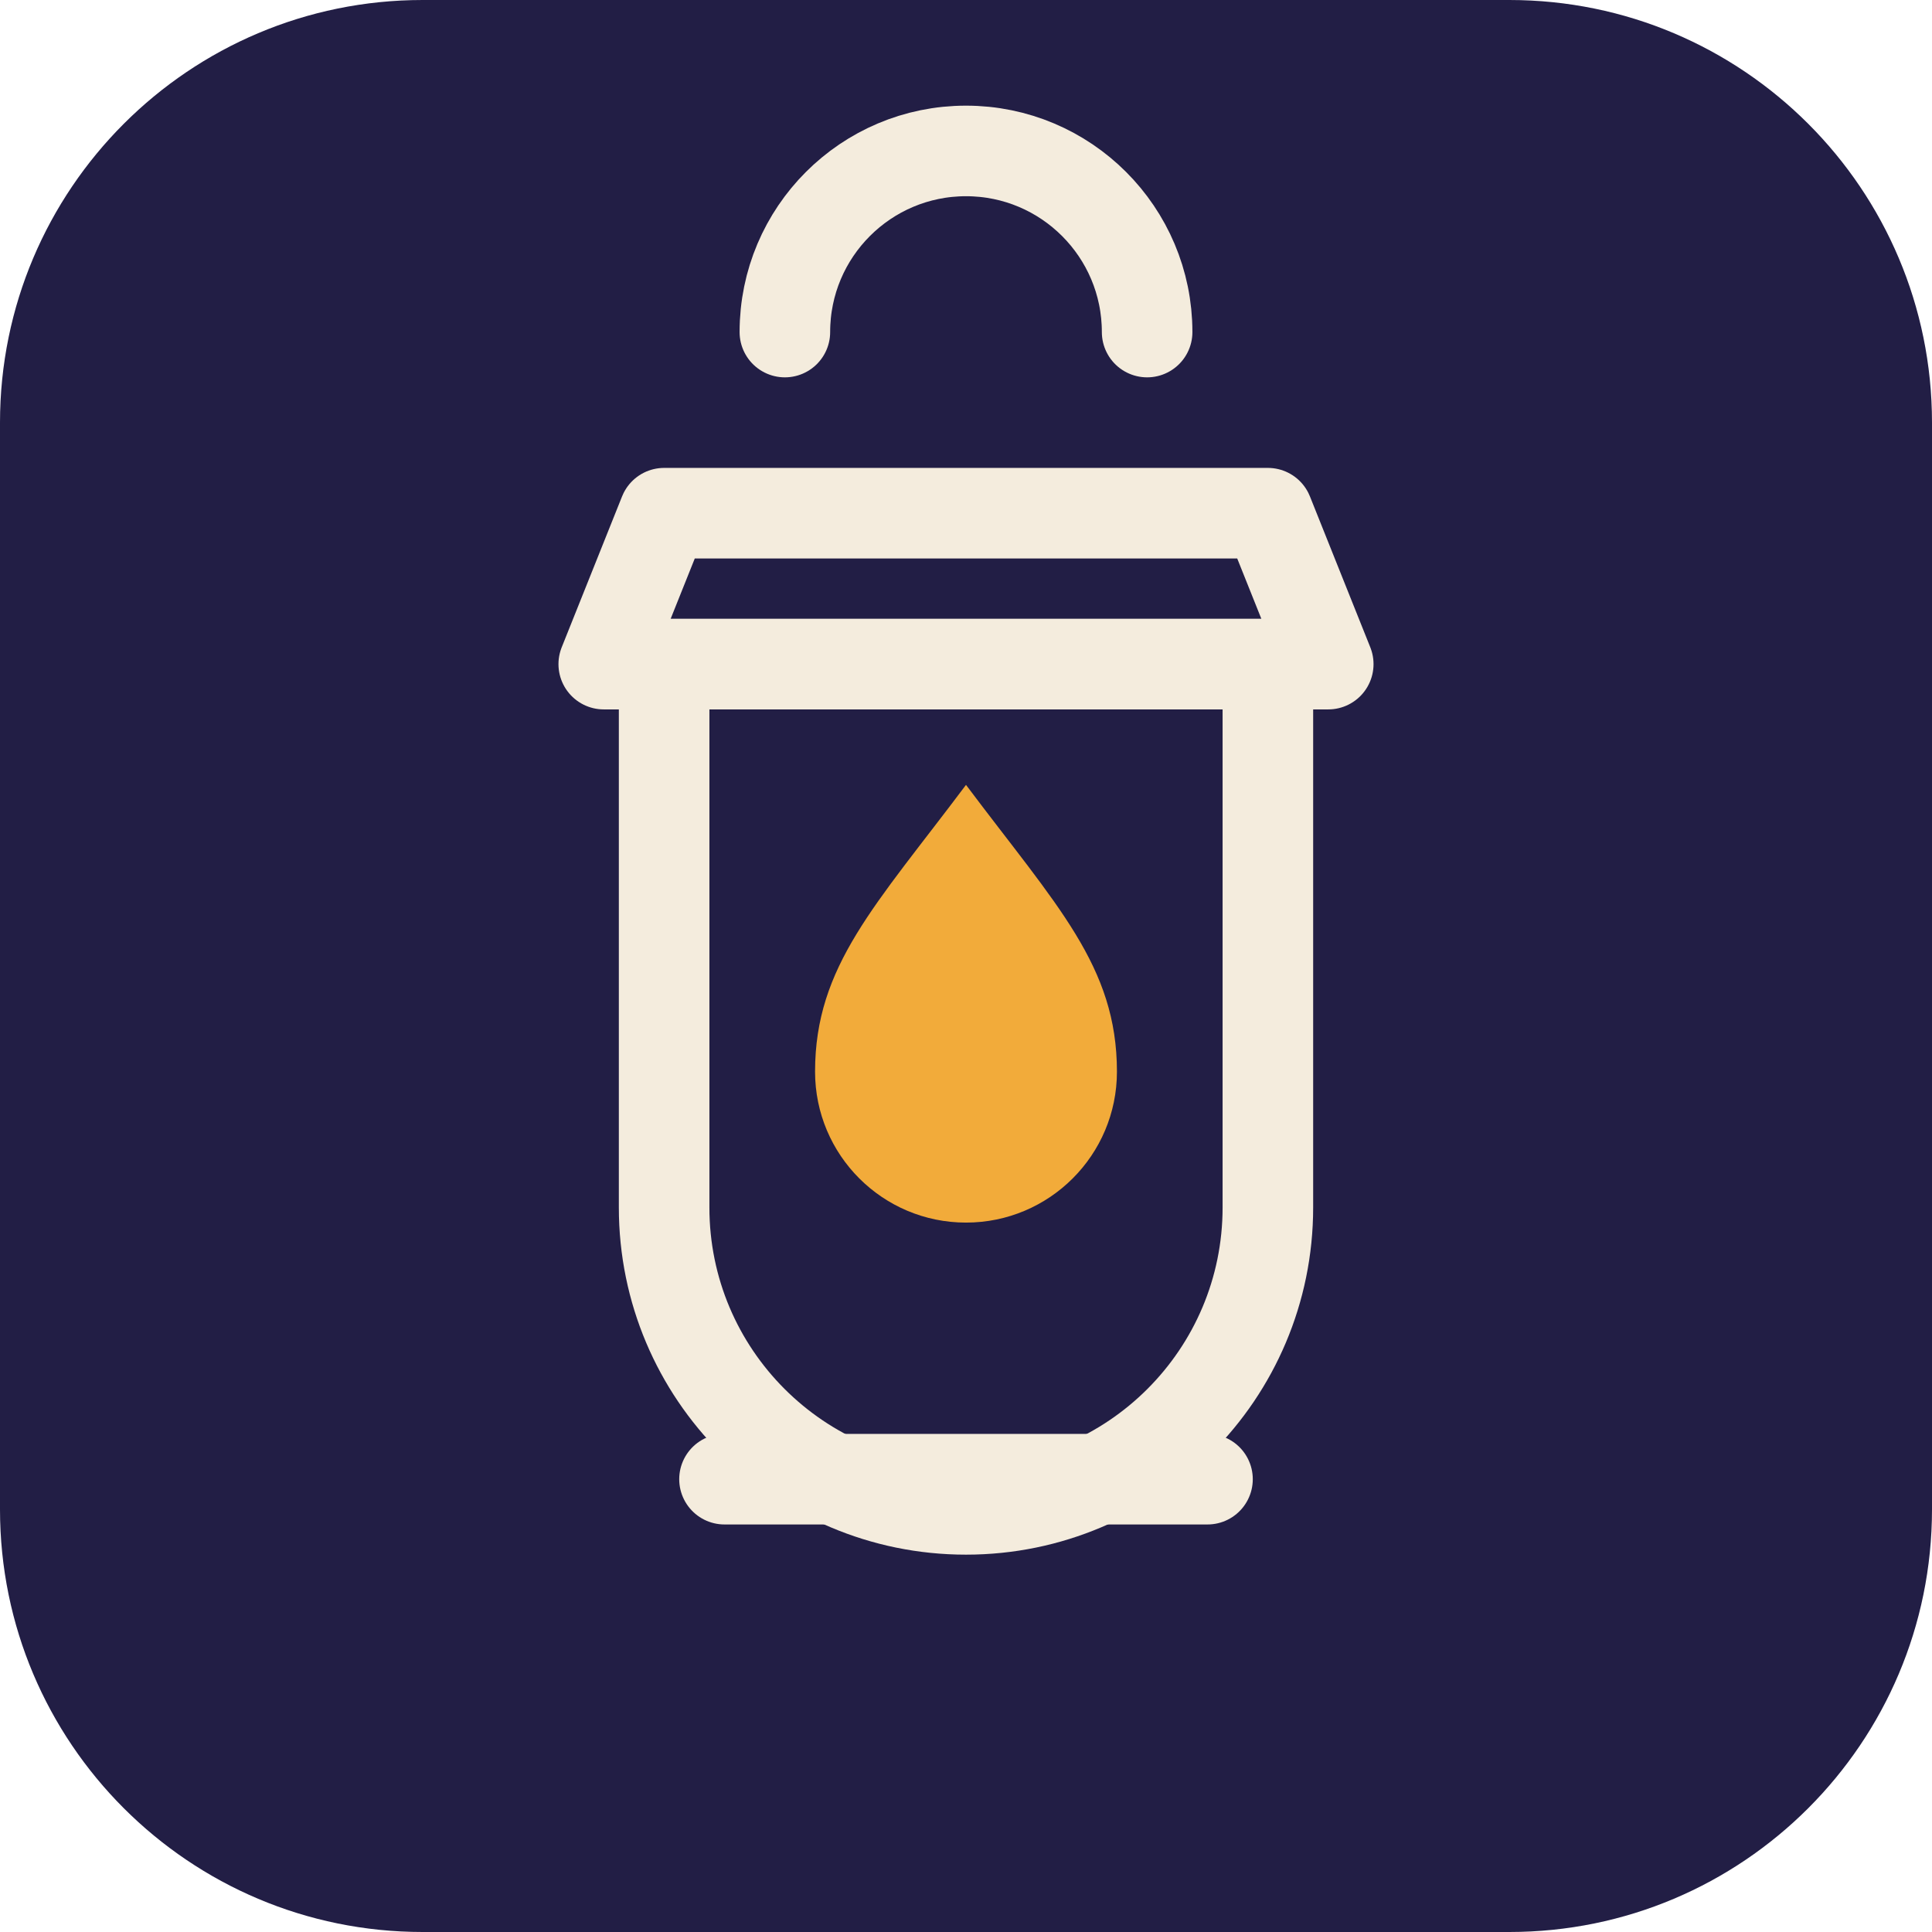
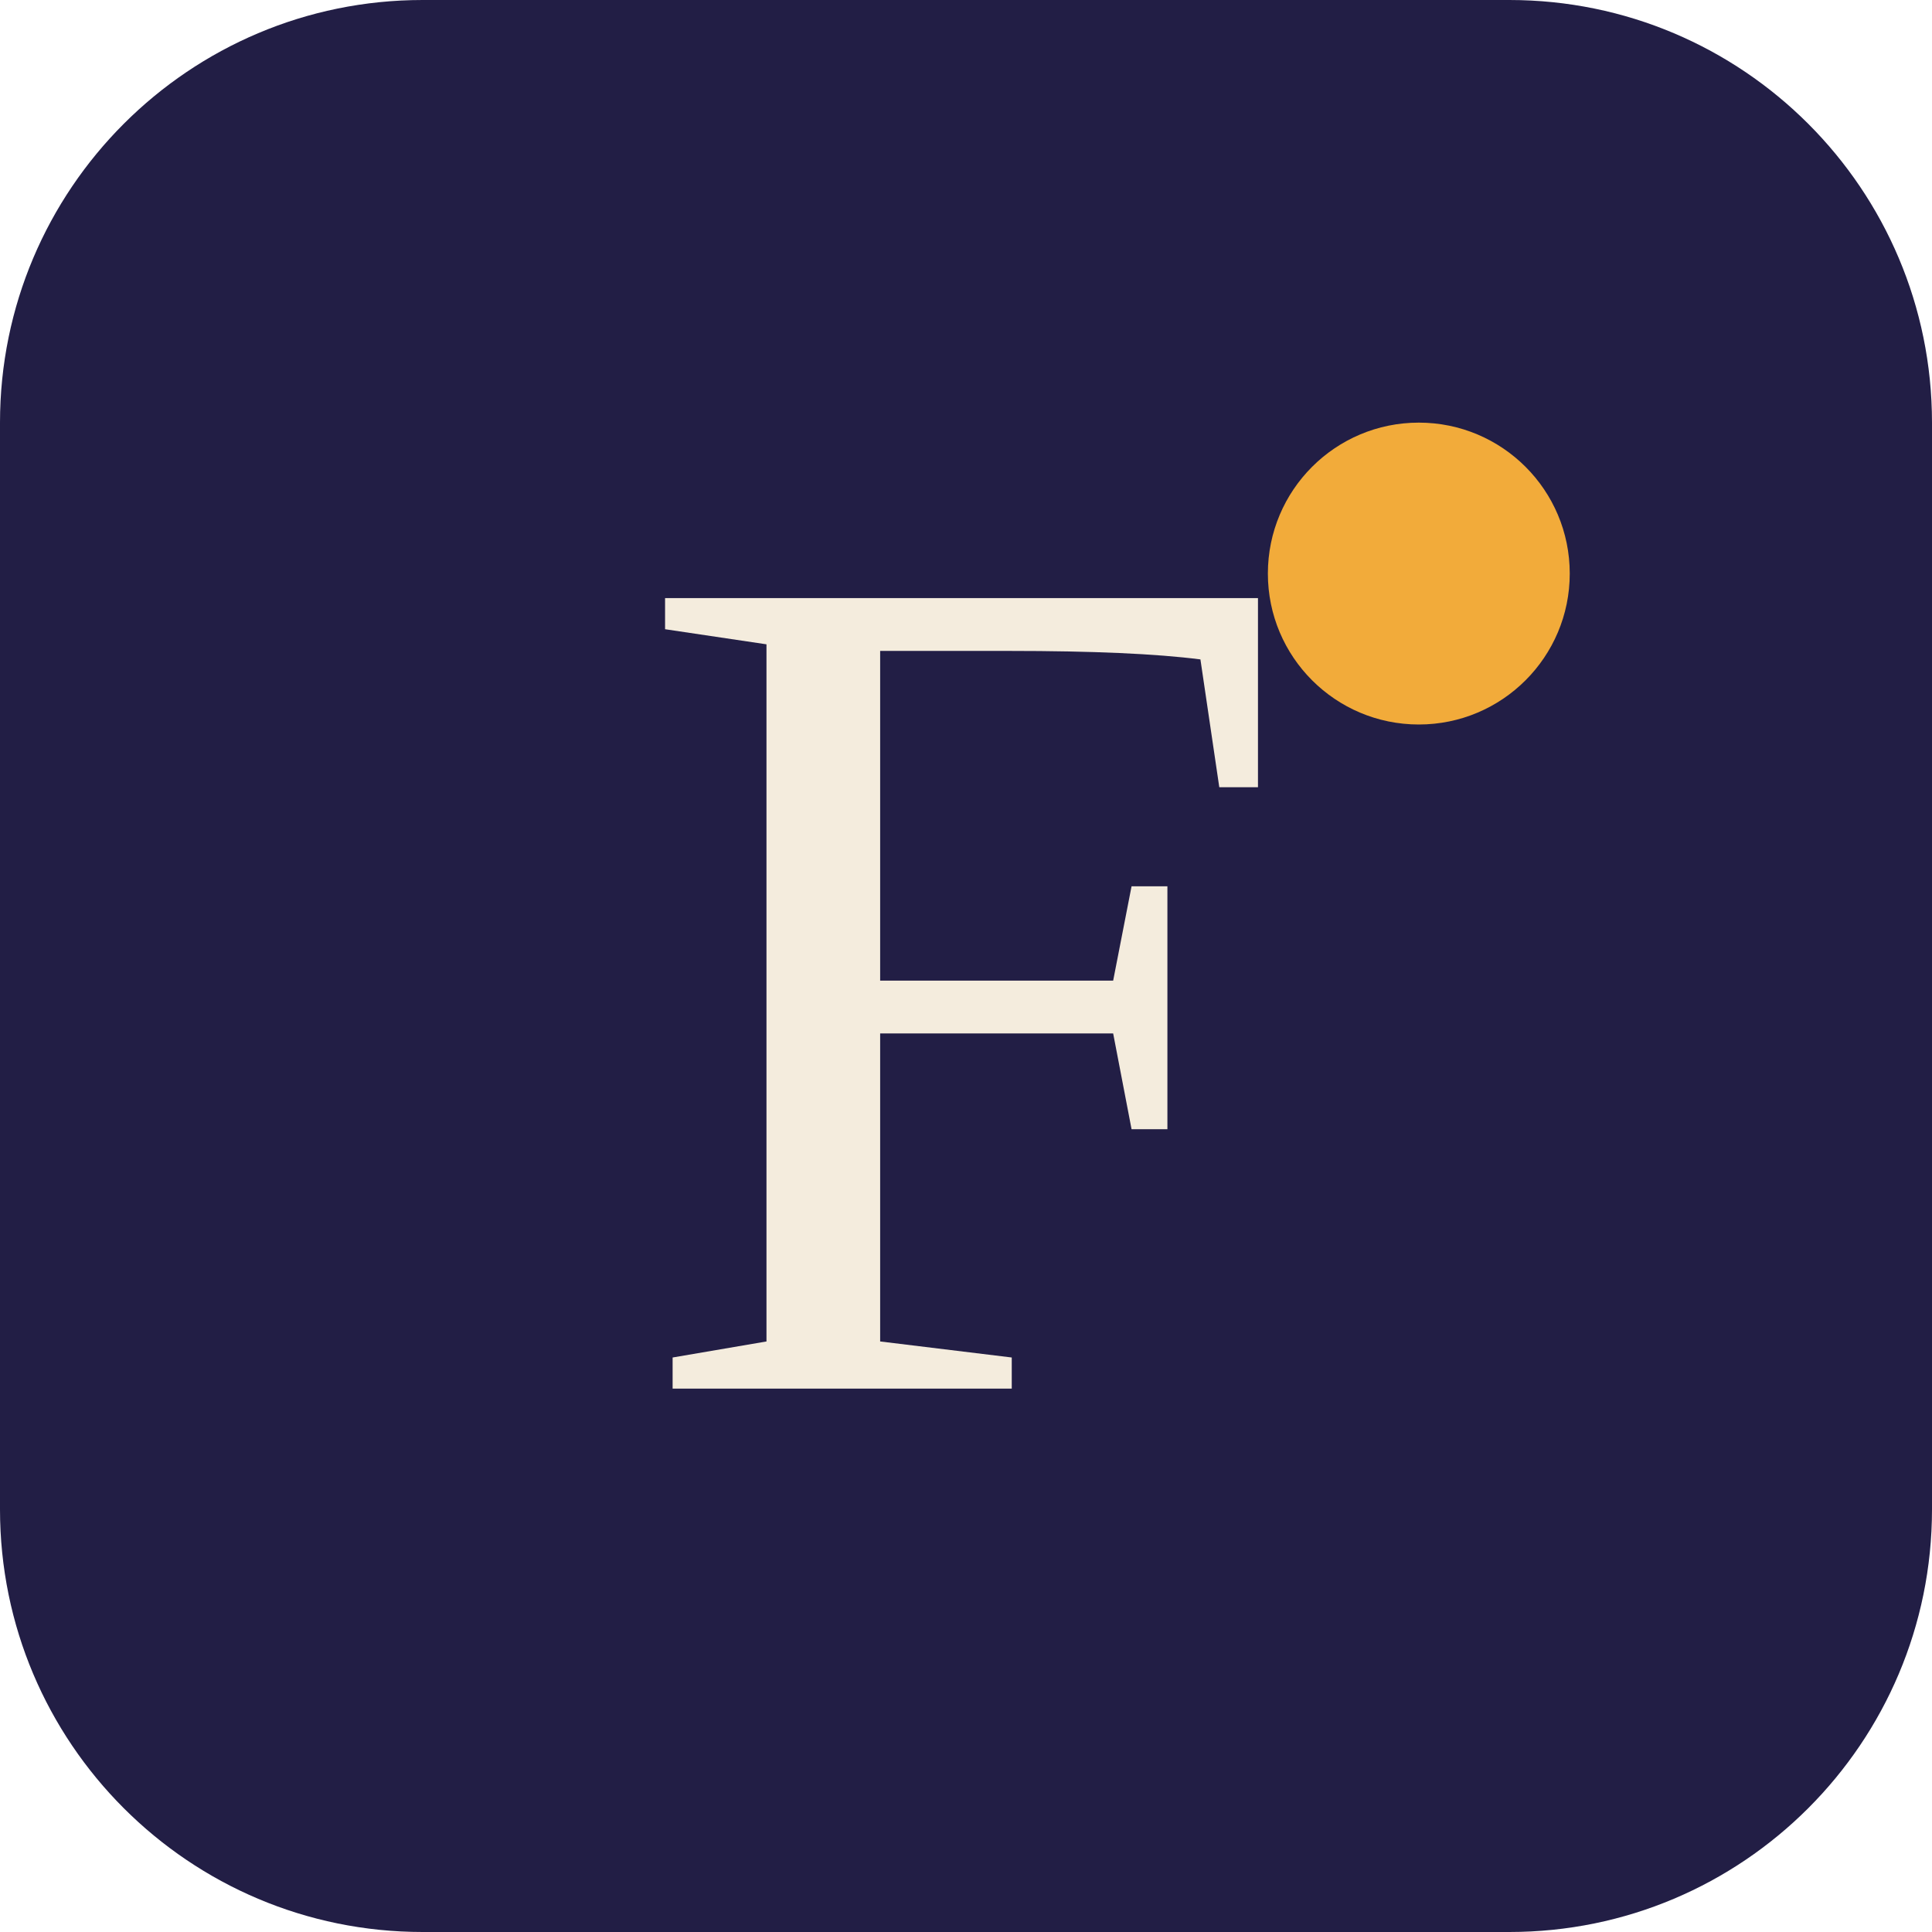
<svg xmlns="http://www.w3.org/2000/svg" viewBox="0 0 64 64">
  <rect width="64" height="64" rx="14" fill="#221e45" />
-   <g fill="none" stroke="#f4ecdd" stroke-width="3" stroke-linecap="round" stroke-linejoin="round">
-     <path d="M26 11a6 6 0 0 1 12 0" />
-     <path d="M22 17h20l2 5H20z" />
-     <path d="M22 22h20v18a10 10 0 0 1-20 0z" />
-     <path d="M24 49h16" />
-   </g>
-   <path d="M32 26c-3 4-5 6-5 9.5a5 5 0 0 0 10 0c0-3.5-2-5.5-5-9.5z" fill="#f2ab3a" />
+   <text x="32" y="46" text-anchor="middle" font-family="Georgia, 'Times New Roman', serif" font-size="40" fill="#f4ecdd">F</text>
+   <circle cx="47" cy="19" r="5" fill="#f2ab3a" />
</svg>
